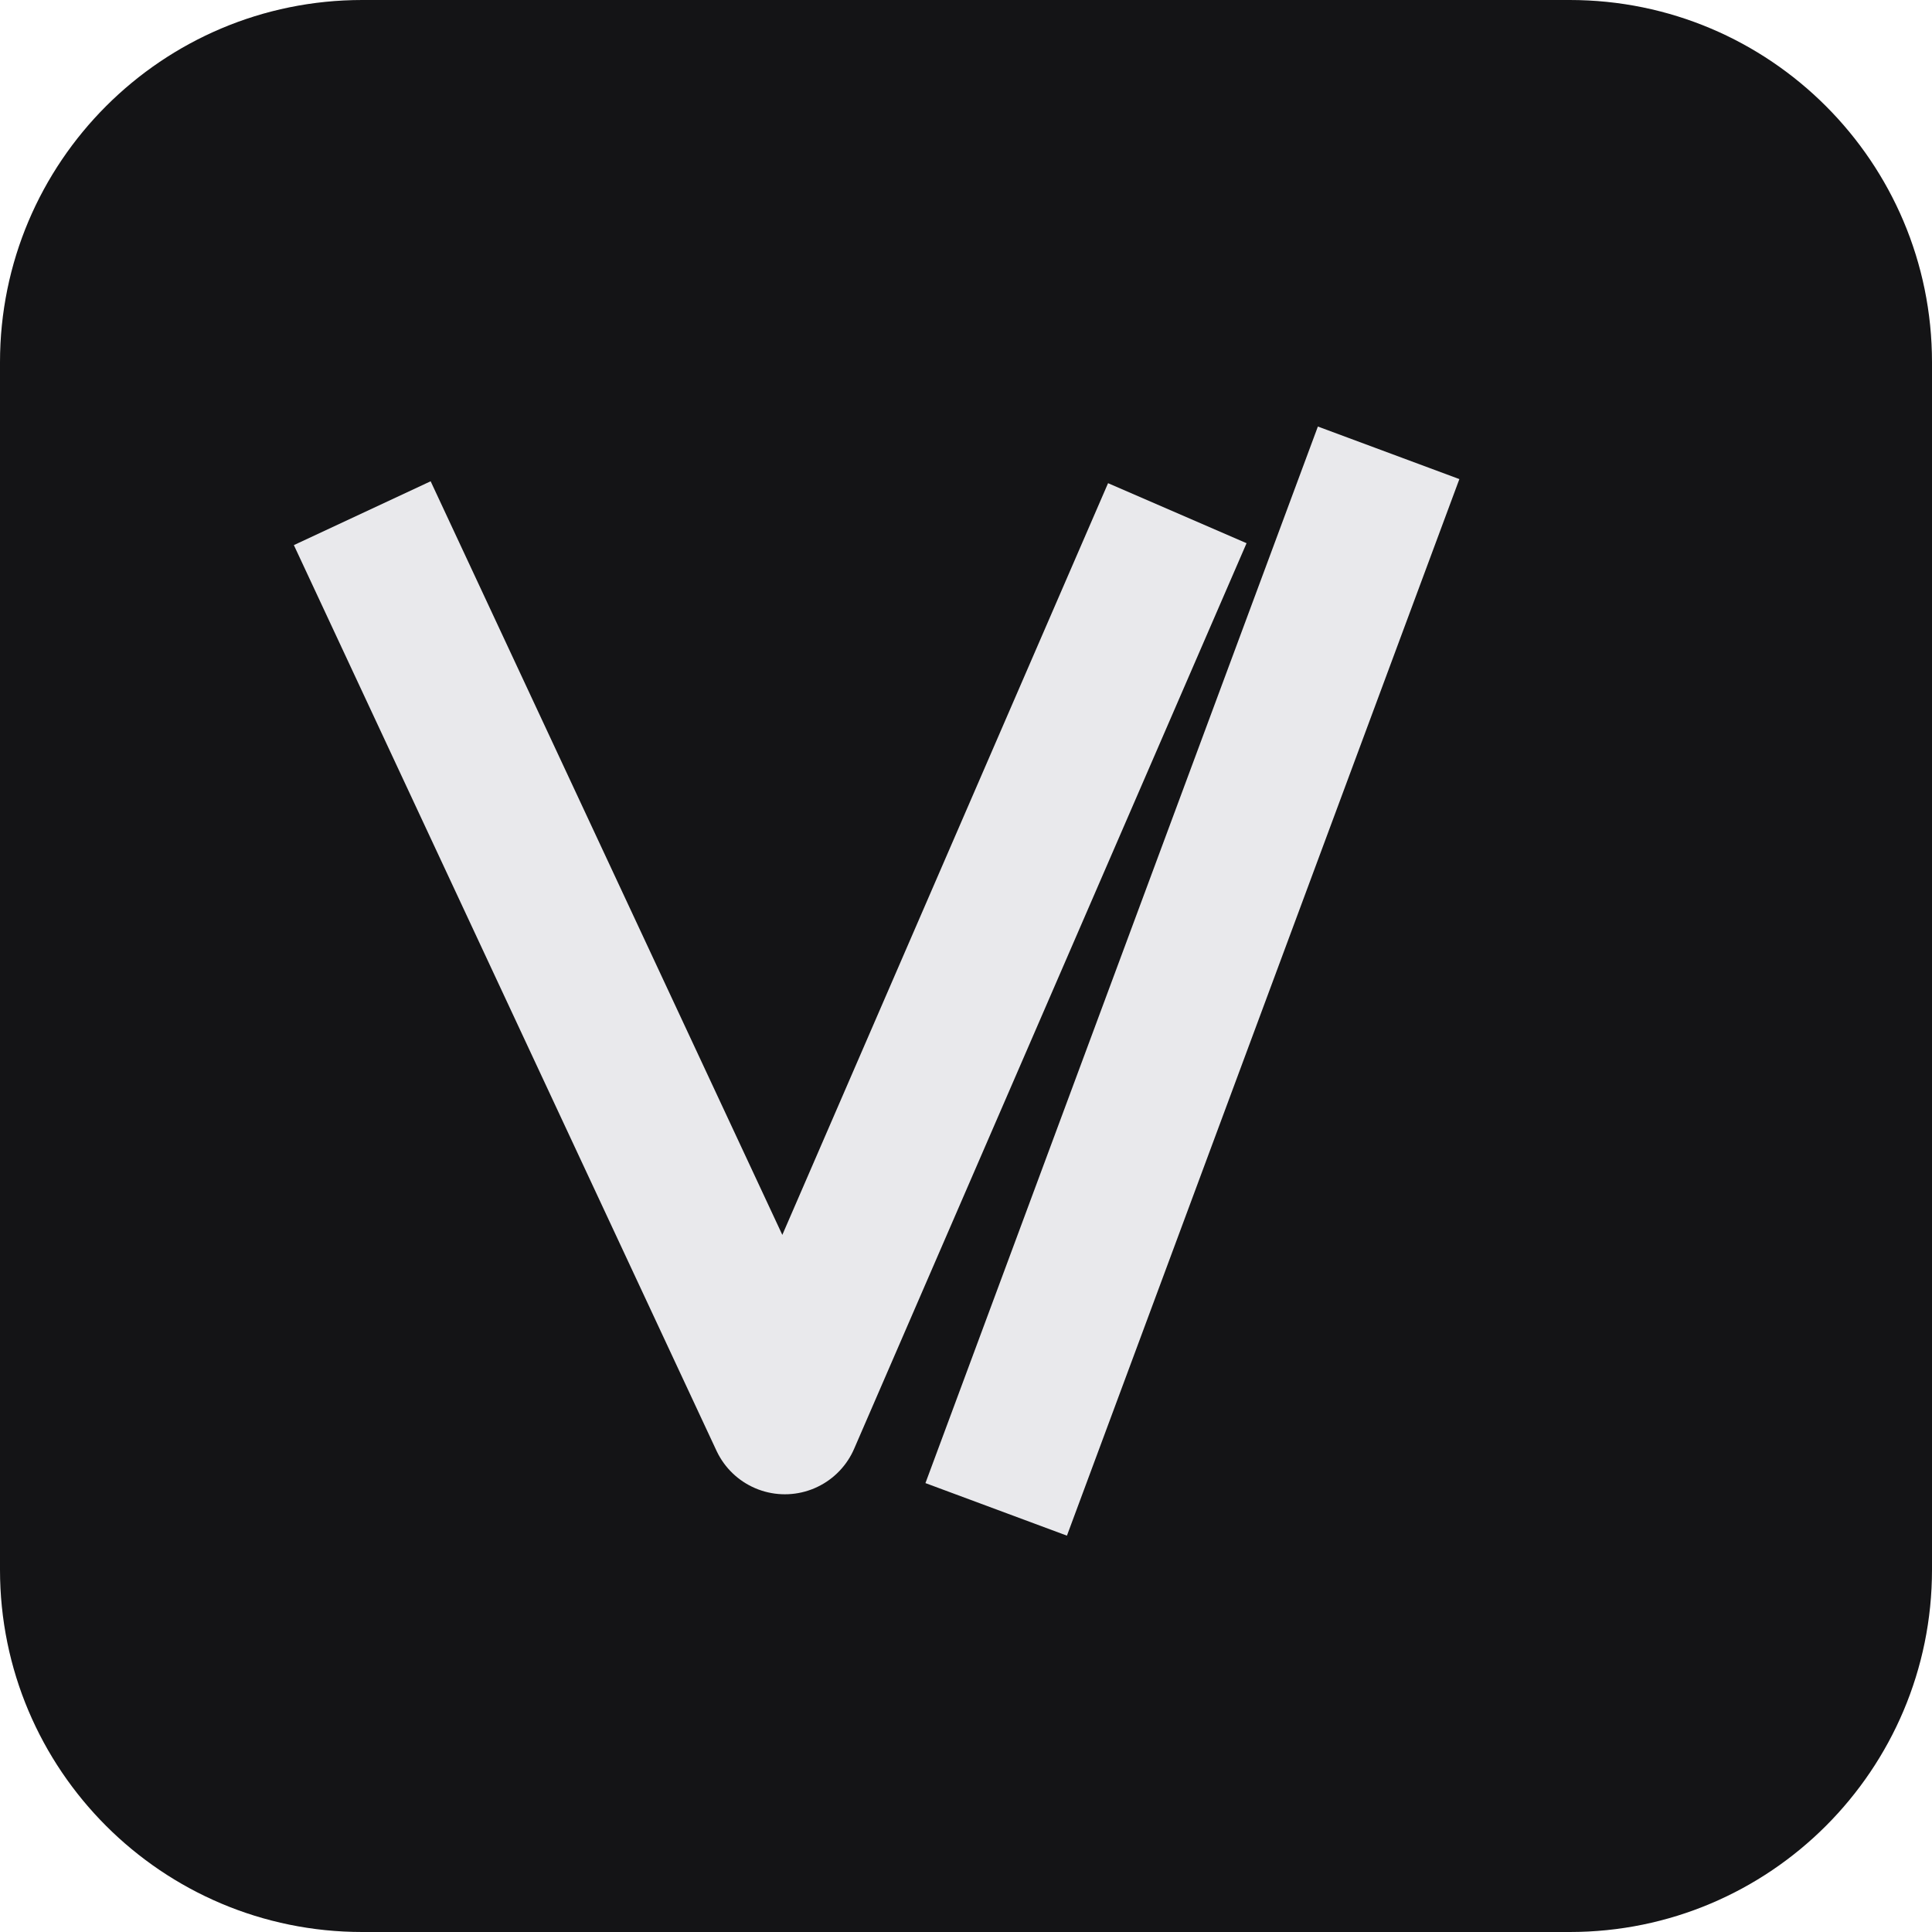
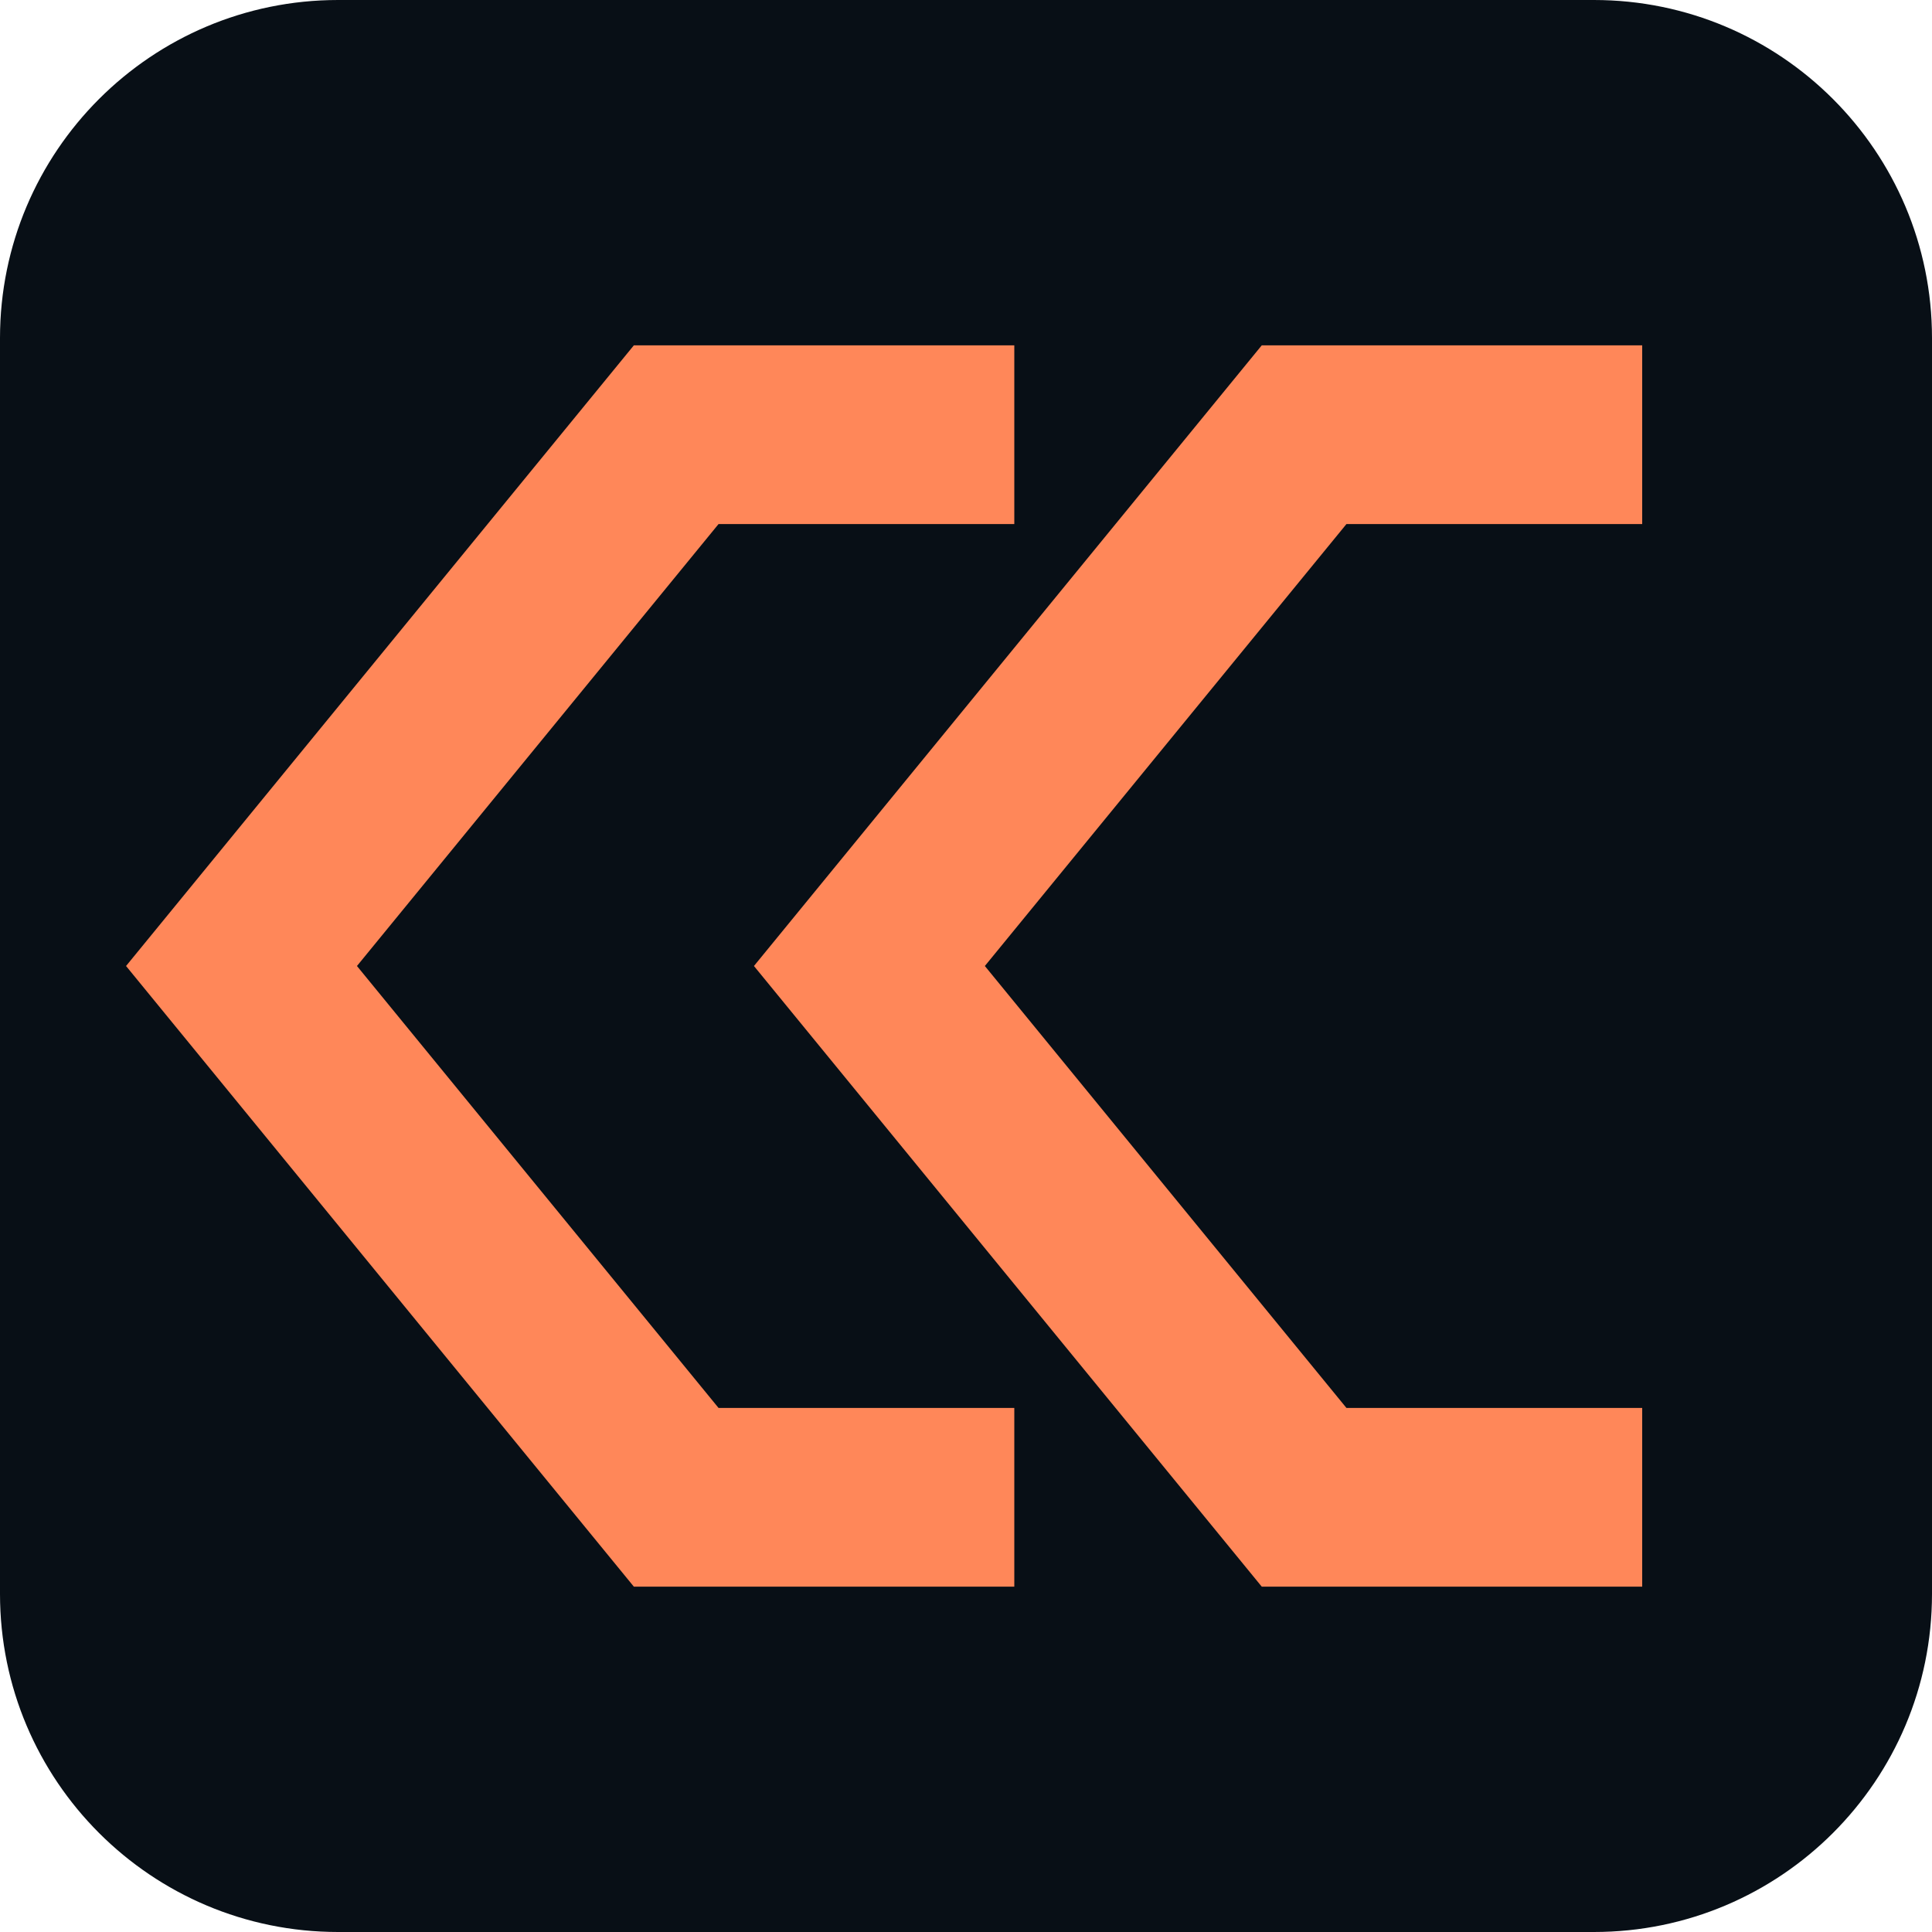
- <svg xmlns="http://www.w3.org/2000/svg" viewBox="0 0 64 64">
-   <rect width="64" height="64" rx="12" fill="#141416" />
-   <path d="M12 17 L26 47 L39 17 M46 15 L33 50" fill="none" stroke="#e9e9ec" stroke-width="5" stroke-linejoin="round" />
+ <svg xmlns="http://www.w3.org/2000/svg" viewBox="0 0 40 40">
+   <rect width="40" height="40" rx="7" fill="#080f16" />
+   <path d="M21 9h-7L5 20l9 11h7M34 9h-7L18 20l9 11h7" fill="none" stroke="#ff8759" stroke-width="3.7" />
</svg>
